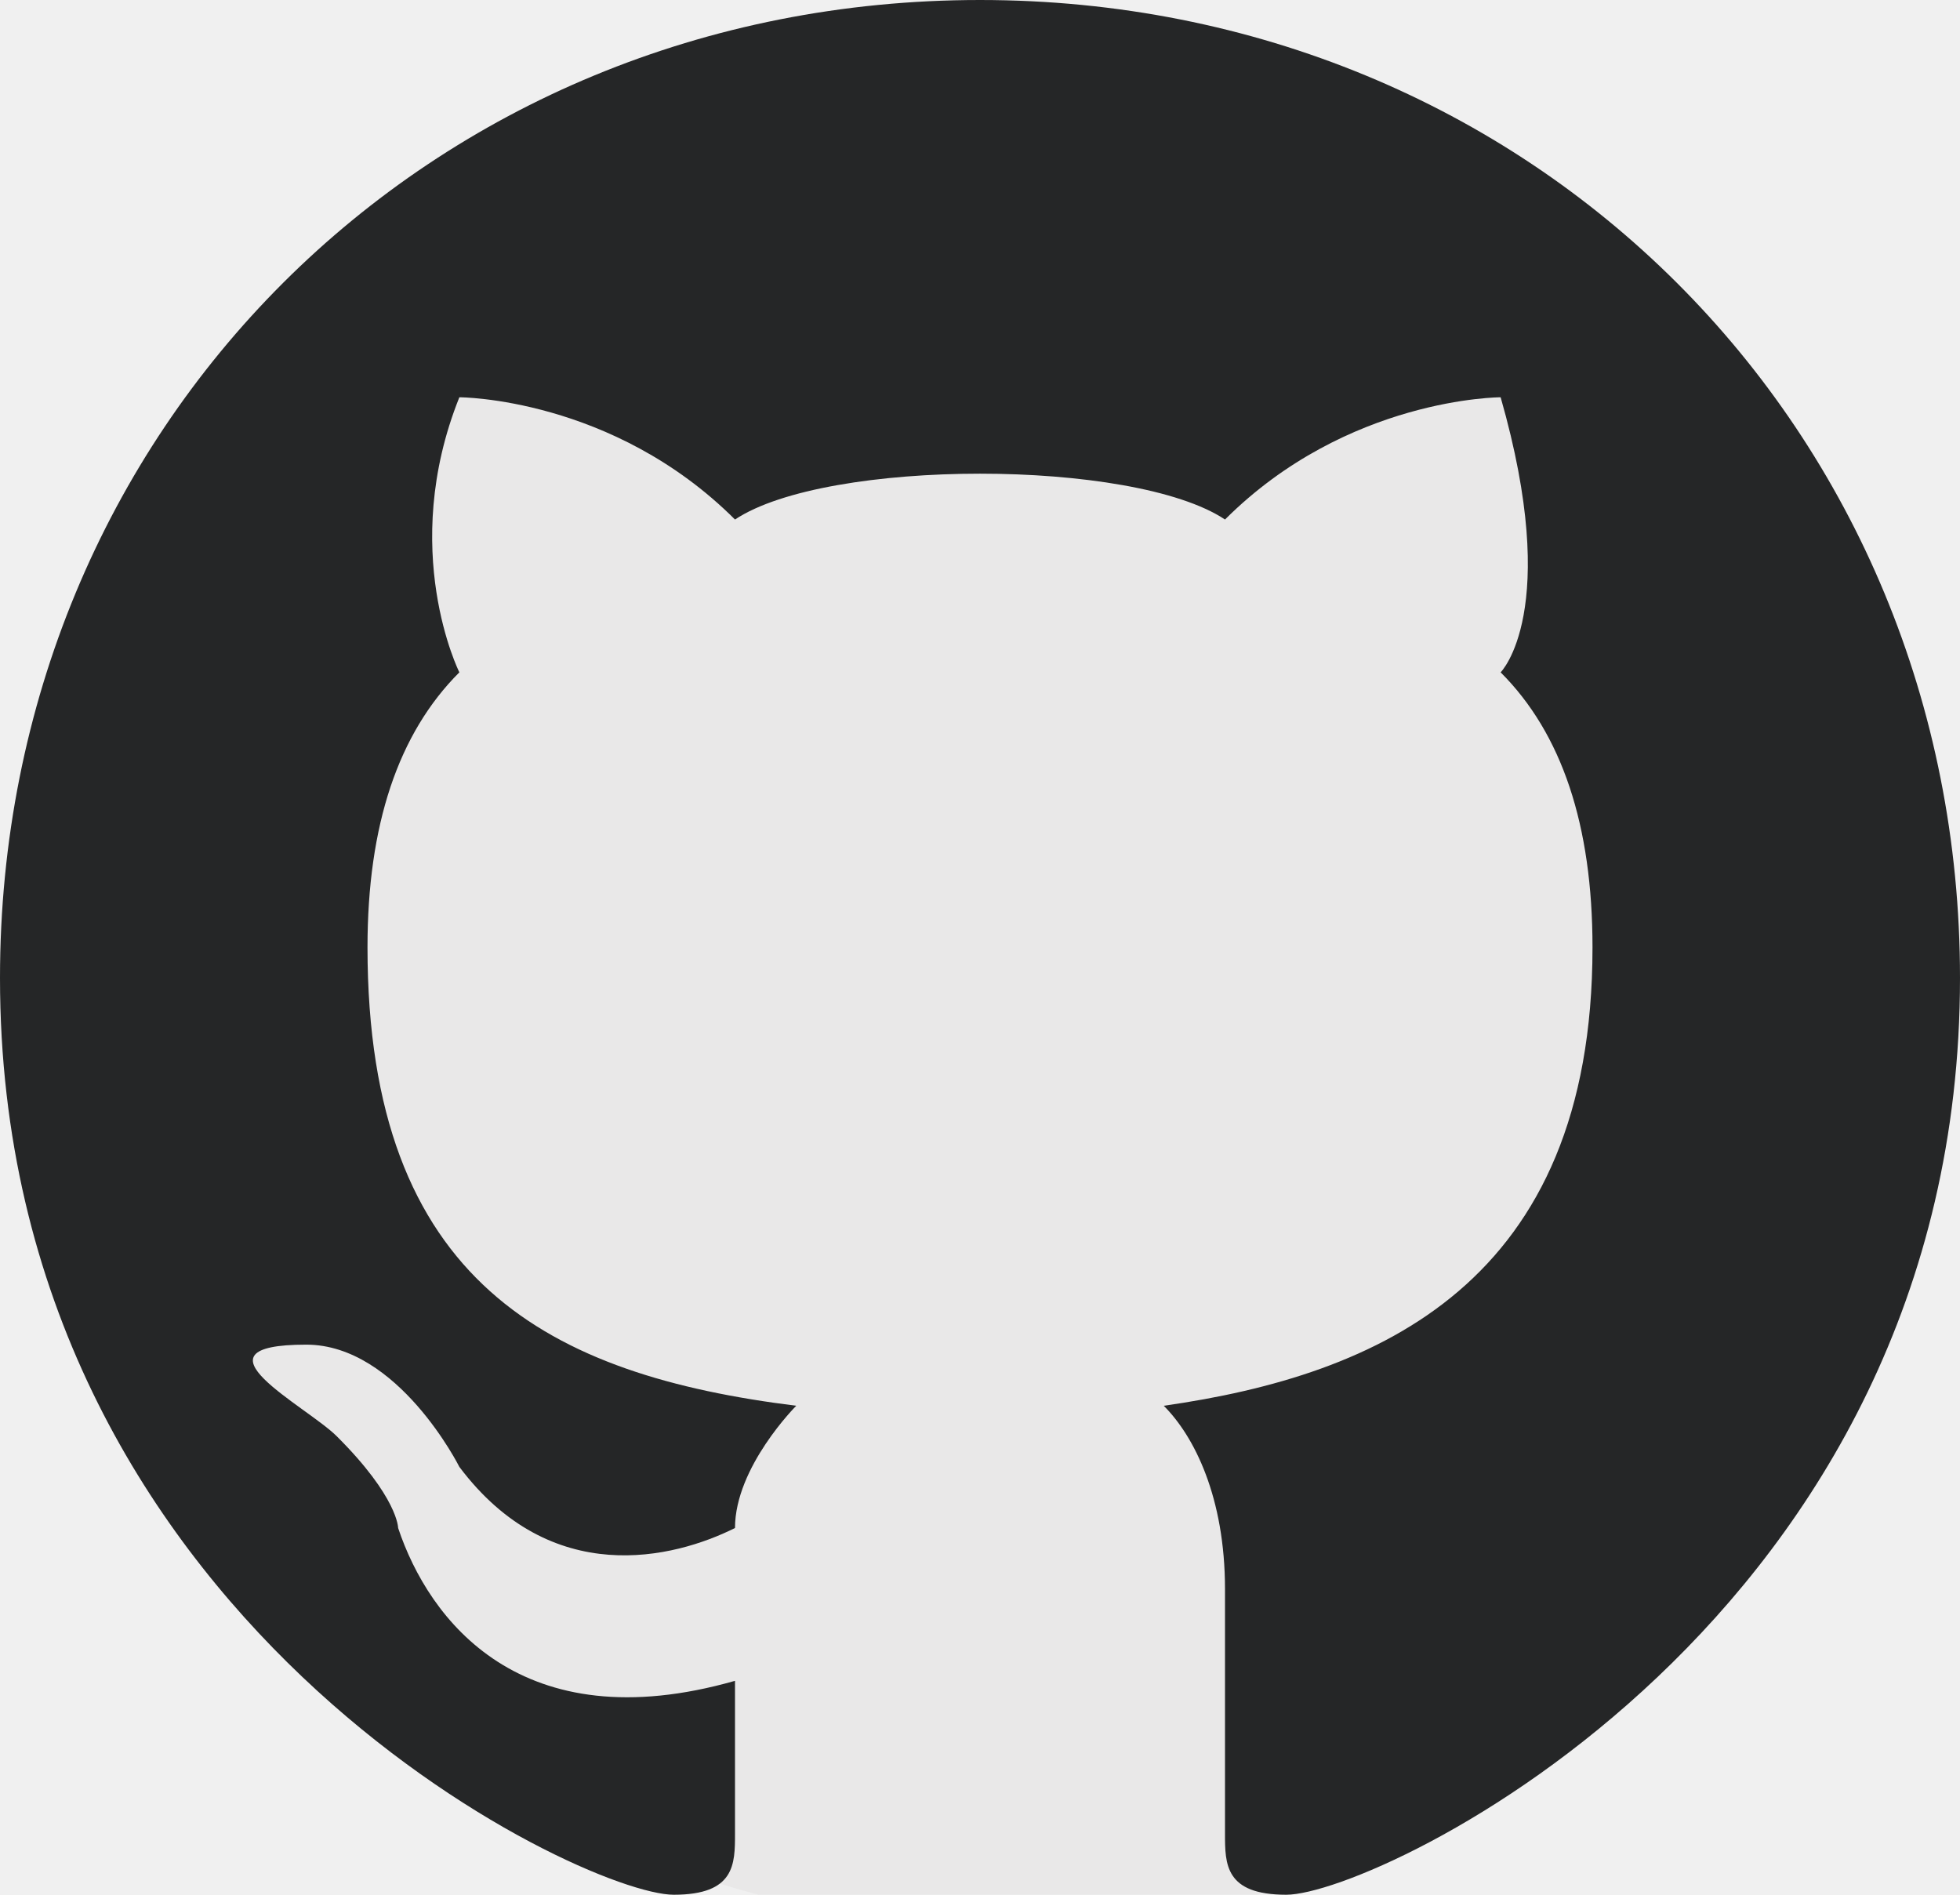
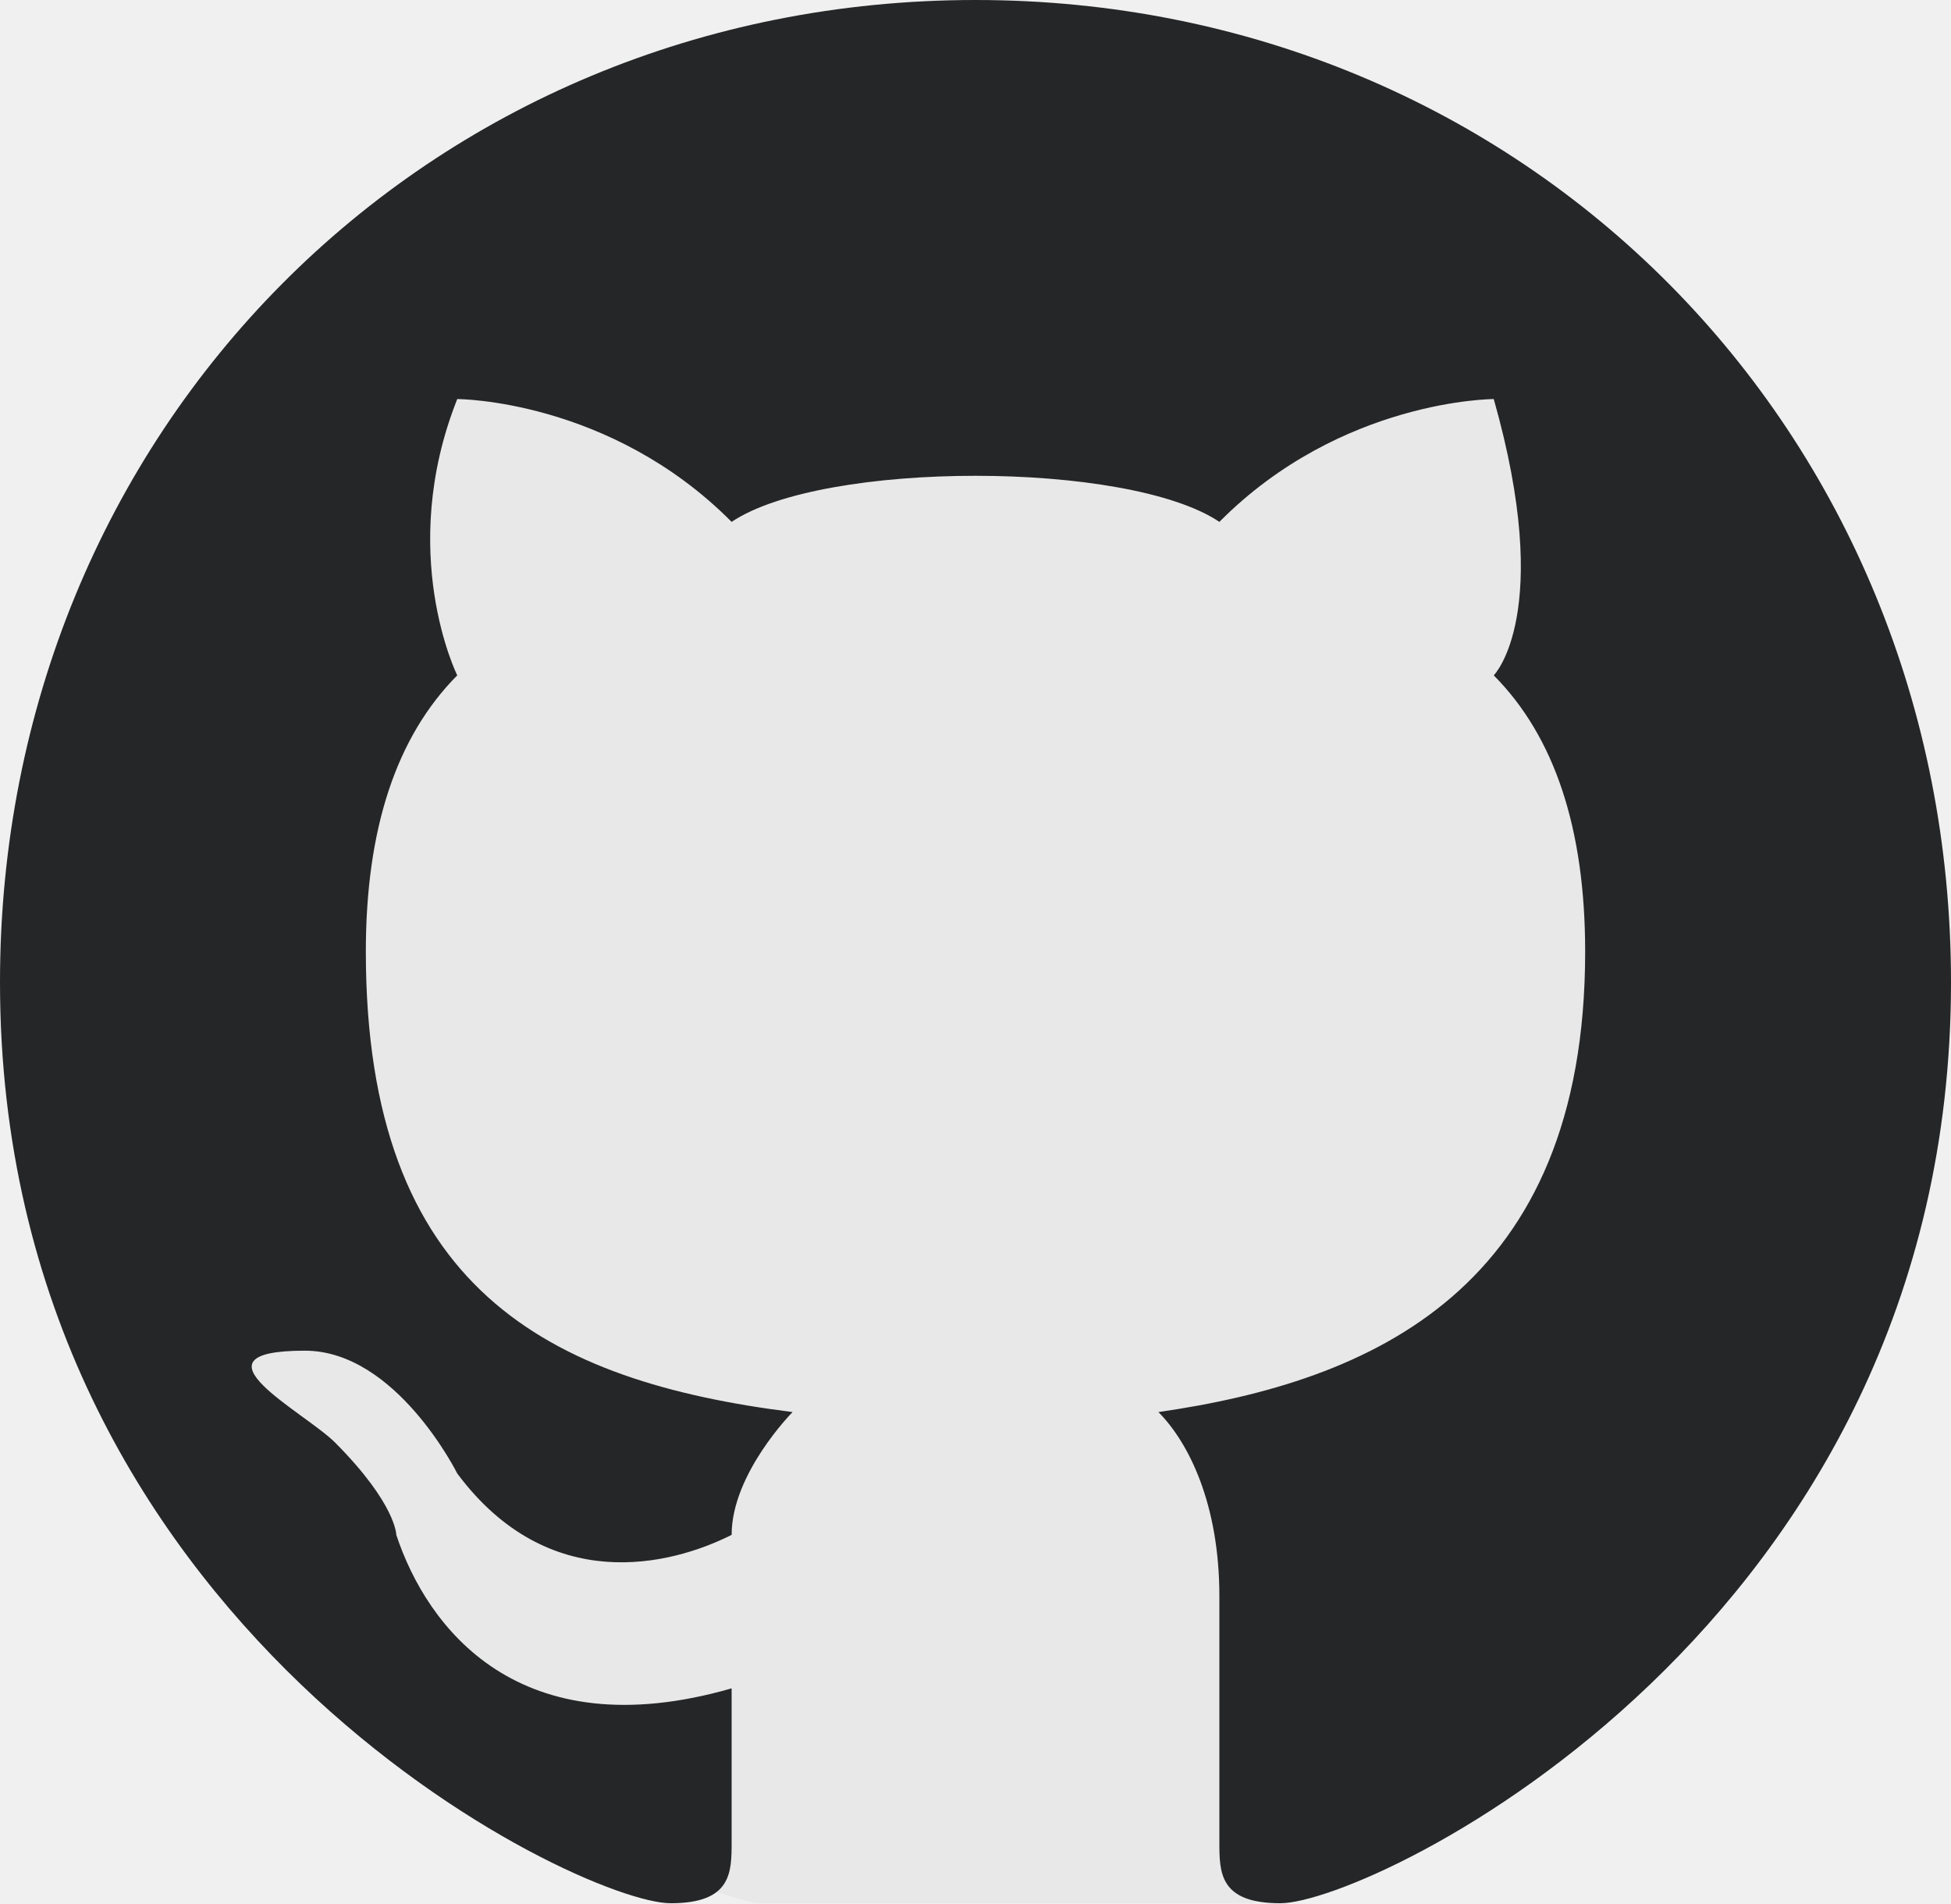
- <svg xmlns="http://www.w3.org/2000/svg" width="60" height="58" viewBox="0 0 60 58" fill="none">
-   <g clip-path="url(#clip0_127_635)">
-     <path d="M53.5 32.383C53.5 47.065 47.569 58.967 31 58.967C14.431 58.967 4.5 47.065 4.5 32.383C4.5 17.702 14.431 5.8 31 5.8C47.569 5.8 53.5 17.702 53.5 32.383Z" fill="#E9E8E8" />
-     <path d="M30 0C13.125 0 0 13.097 0 29.936C0 49.581 17.812 58 20.625 58C22.5 58 22.5 57.065 22.5 56.129V51.452C15.938 53.323 13.125 49.581 12.188 46.774C12.188 46.774 12.188 45.839 10.312 43.968C9.375 43.032 5.625 41.161 9.375 41.161C12.188 41.161 14.062 44.903 14.062 44.903C16.875 48.645 20.625 47.71 22.5 46.774C22.5 44.903 24.375 43.032 24.375 43.032C16.875 42.097 11.25 39.29 11.25 29C11.25 25.258 12.188 22.452 14.062 20.581C14.062 20.581 12.188 16.839 14.062 12.161C14.062 12.161 18.75 12.161 22.5 15.903C25.312 14.032 34.688 14.032 37.5 15.903C41.25 12.161 45.938 12.161 45.938 12.161C47.812 18.71 45.938 20.581 45.938 20.581C47.812 22.452 48.75 25.258 48.75 29C48.75 39.29 42.188 42.097 35.625 43.032C36.562 43.968 37.5 45.839 37.5 48.645V56.129C37.5 57.065 37.5 58 39.375 58C42.188 58 60 49.581 60 29.936C60 13.097 46.875 0 30 0Z" fill="#252627" />
+ <svg xmlns="http://www.w3.org/2000/svg" width="41" height="40" viewBox="0 0 41 40" fill="none">
+   <g clip-path="url(#clip0_144_5)">
+     <path d="M36.558 22.333C36.558 32.459 32.505 40.667 21.183 40.667C9.862 40.667 3.075 32.459 3.075 22.333C3.075 12.208 9.862 4 21.183 4C32.505 4 36.558 12.208 36.558 22.333Z" fill="#E9E8E8" />
+     <path d="M20.5 0C8.969 0 0 9.032 0 20.645C0 34.194 12.172 40 14.094 40C15.375 40 15.375 39.355 15.375 38.71V35.484C10.891 36.774 8.969 34.194 8.328 32.258C8.328 32.258 8.328 31.613 7.047 30.323C6.406 29.677 3.844 28.387 6.406 28.387C8.328 28.387 9.609 30.968 9.609 30.968C11.531 33.548 14.094 32.903 15.375 32.258C15.375 30.968 16.656 29.677 16.656 29.677C11.531 29.032 7.688 27.097 7.688 20C7.688 17.419 8.328 15.484 9.609 14.194C9.609 14.194 8.328 11.613 9.609 8.387C9.609 8.387 12.812 8.387 15.375 10.968C17.297 9.677 23.703 9.677 25.625 10.968C28.188 8.387 31.391 8.387 31.391 8.387C32.672 12.903 31.391 14.194 31.391 14.194C32.672 15.484 33.312 17.419 33.312 20C33.312 27.097 28.828 29.032 24.344 29.677C24.984 30.323 25.625 31.613 25.625 33.548V38.71C25.625 39.355 25.625 40 26.906 40C28.828 40 41 34.194 41 20.645C41 9.032 32.031 0 20.5 0Z" fill="#252627" />
  </g>
  <defs>
-     <clipPath id="clip0_127_635">
-       <rect width="60" height="58" fill="white" />
+     <clipPath id="clip0_144_5">
+       <rect width="41" height="40" fill="white" />
    </clipPath>
  </defs>
</svg>
